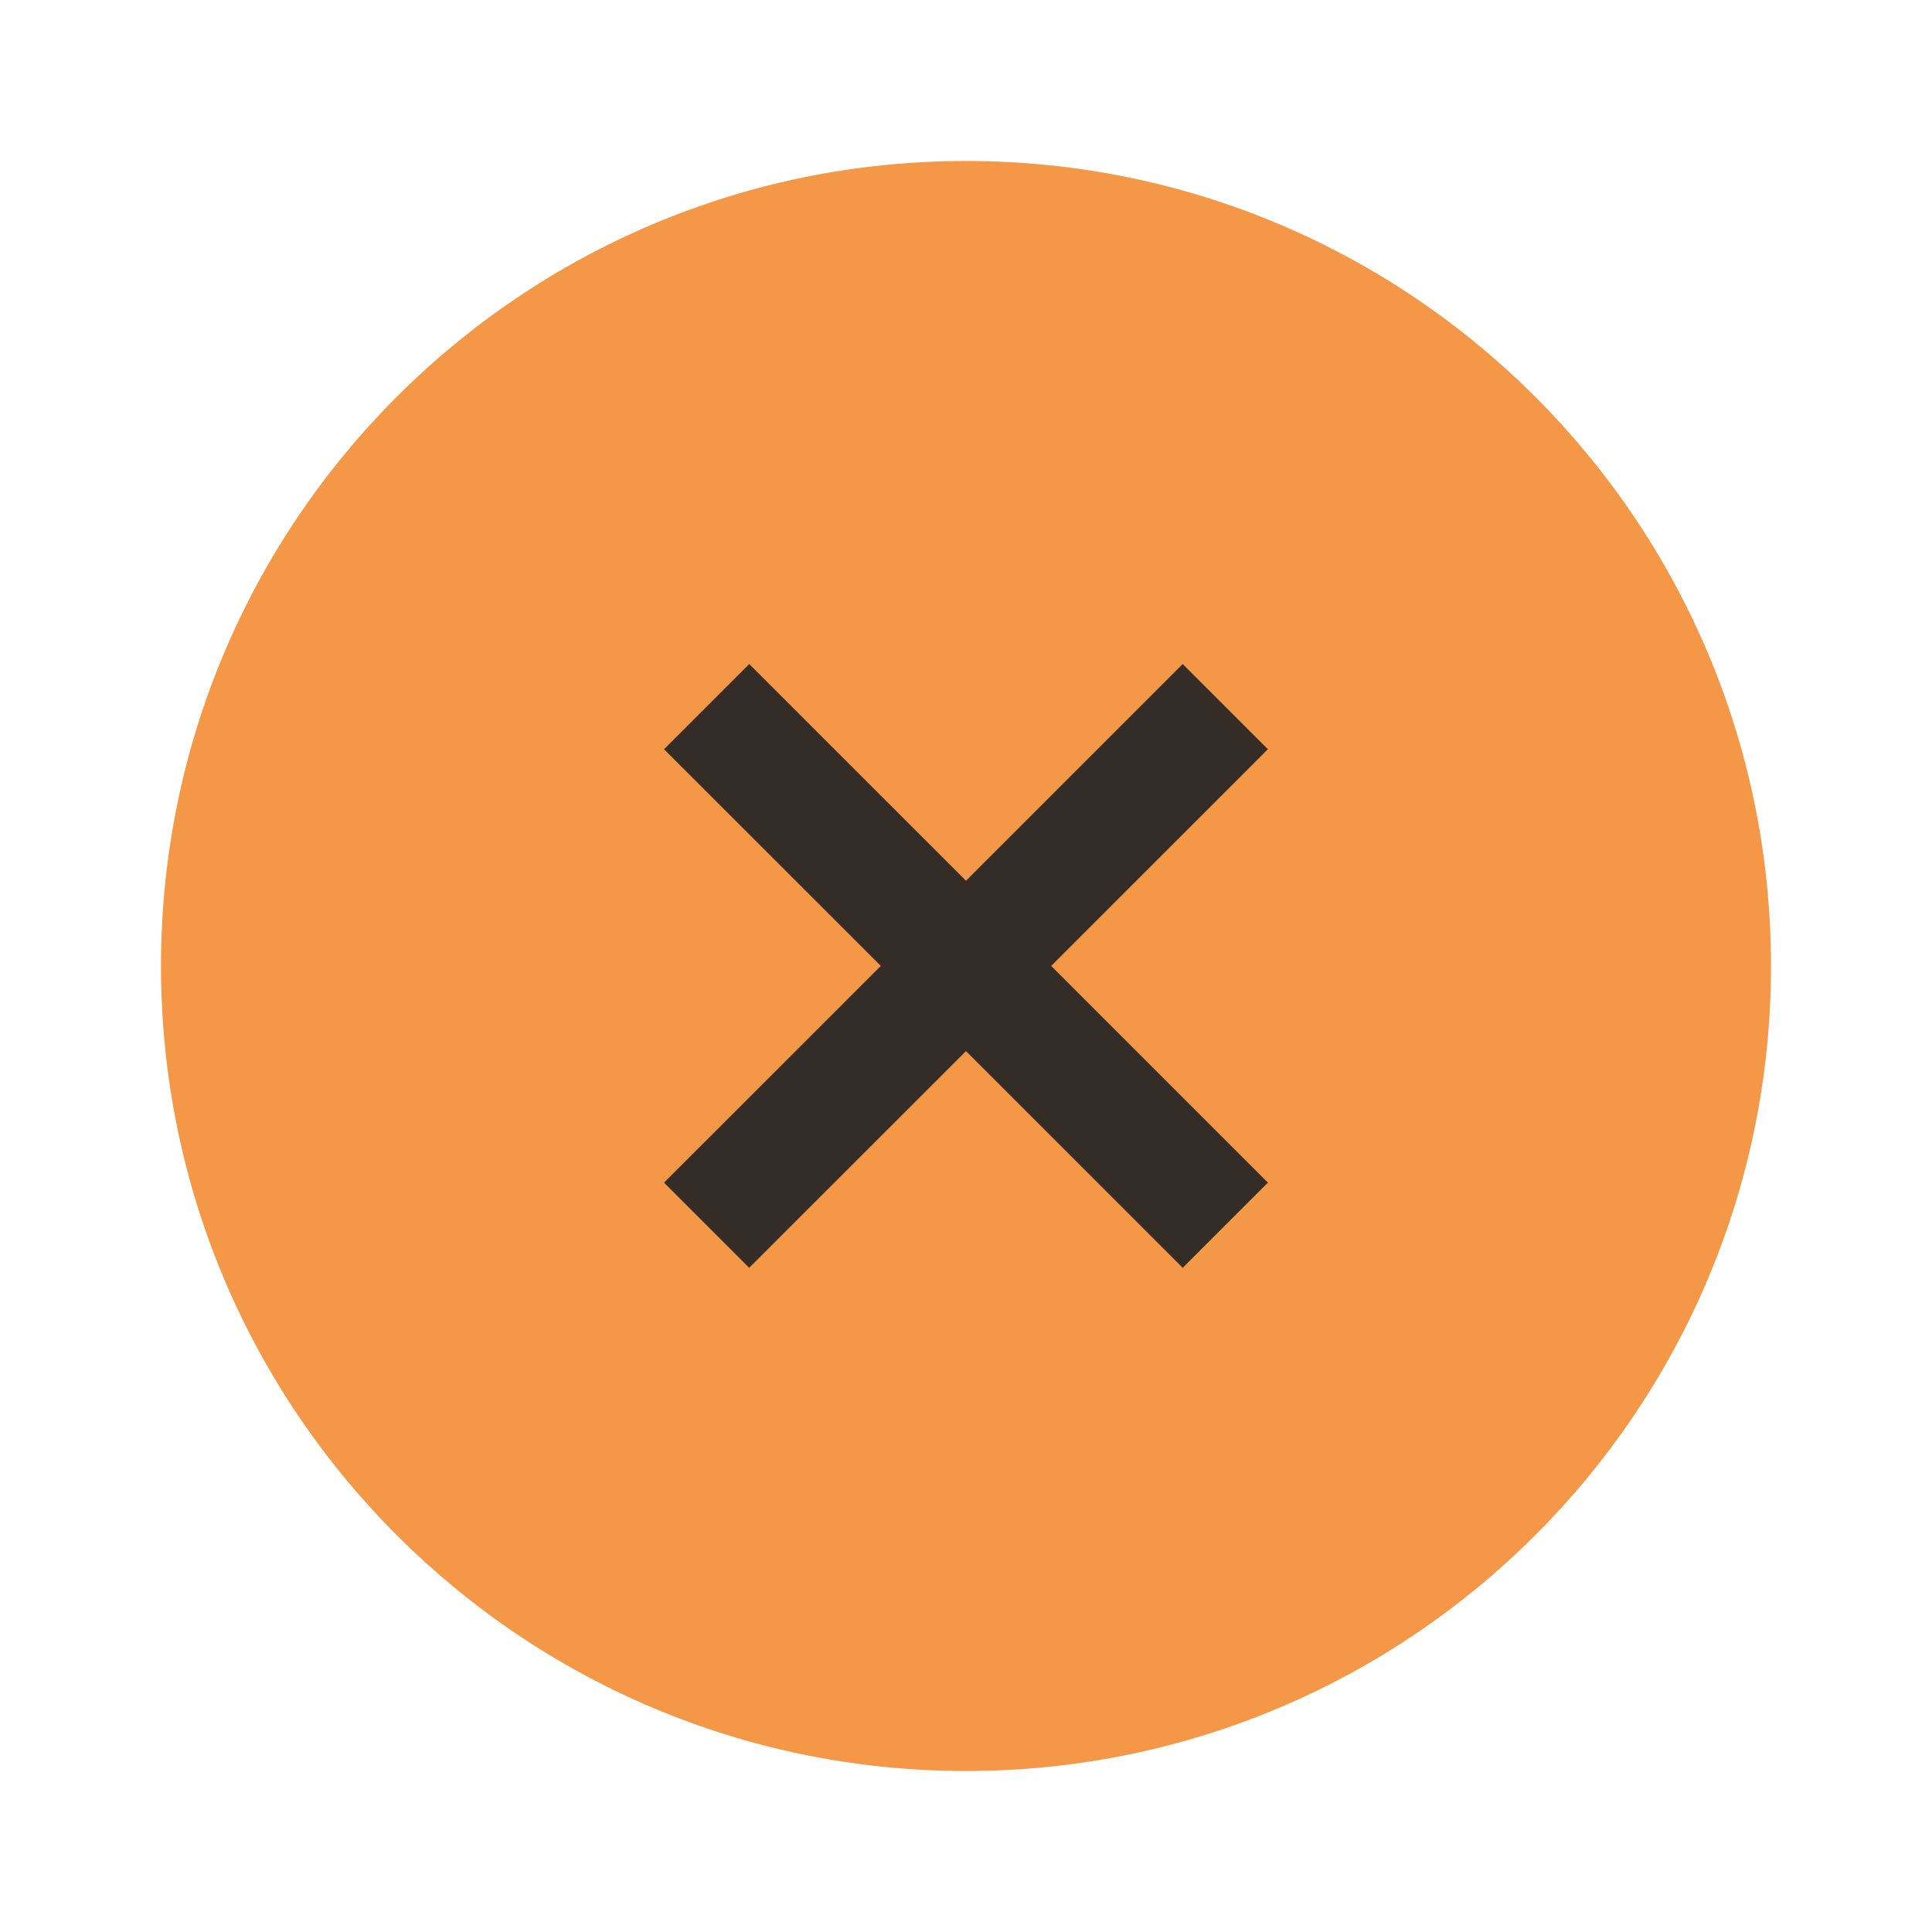
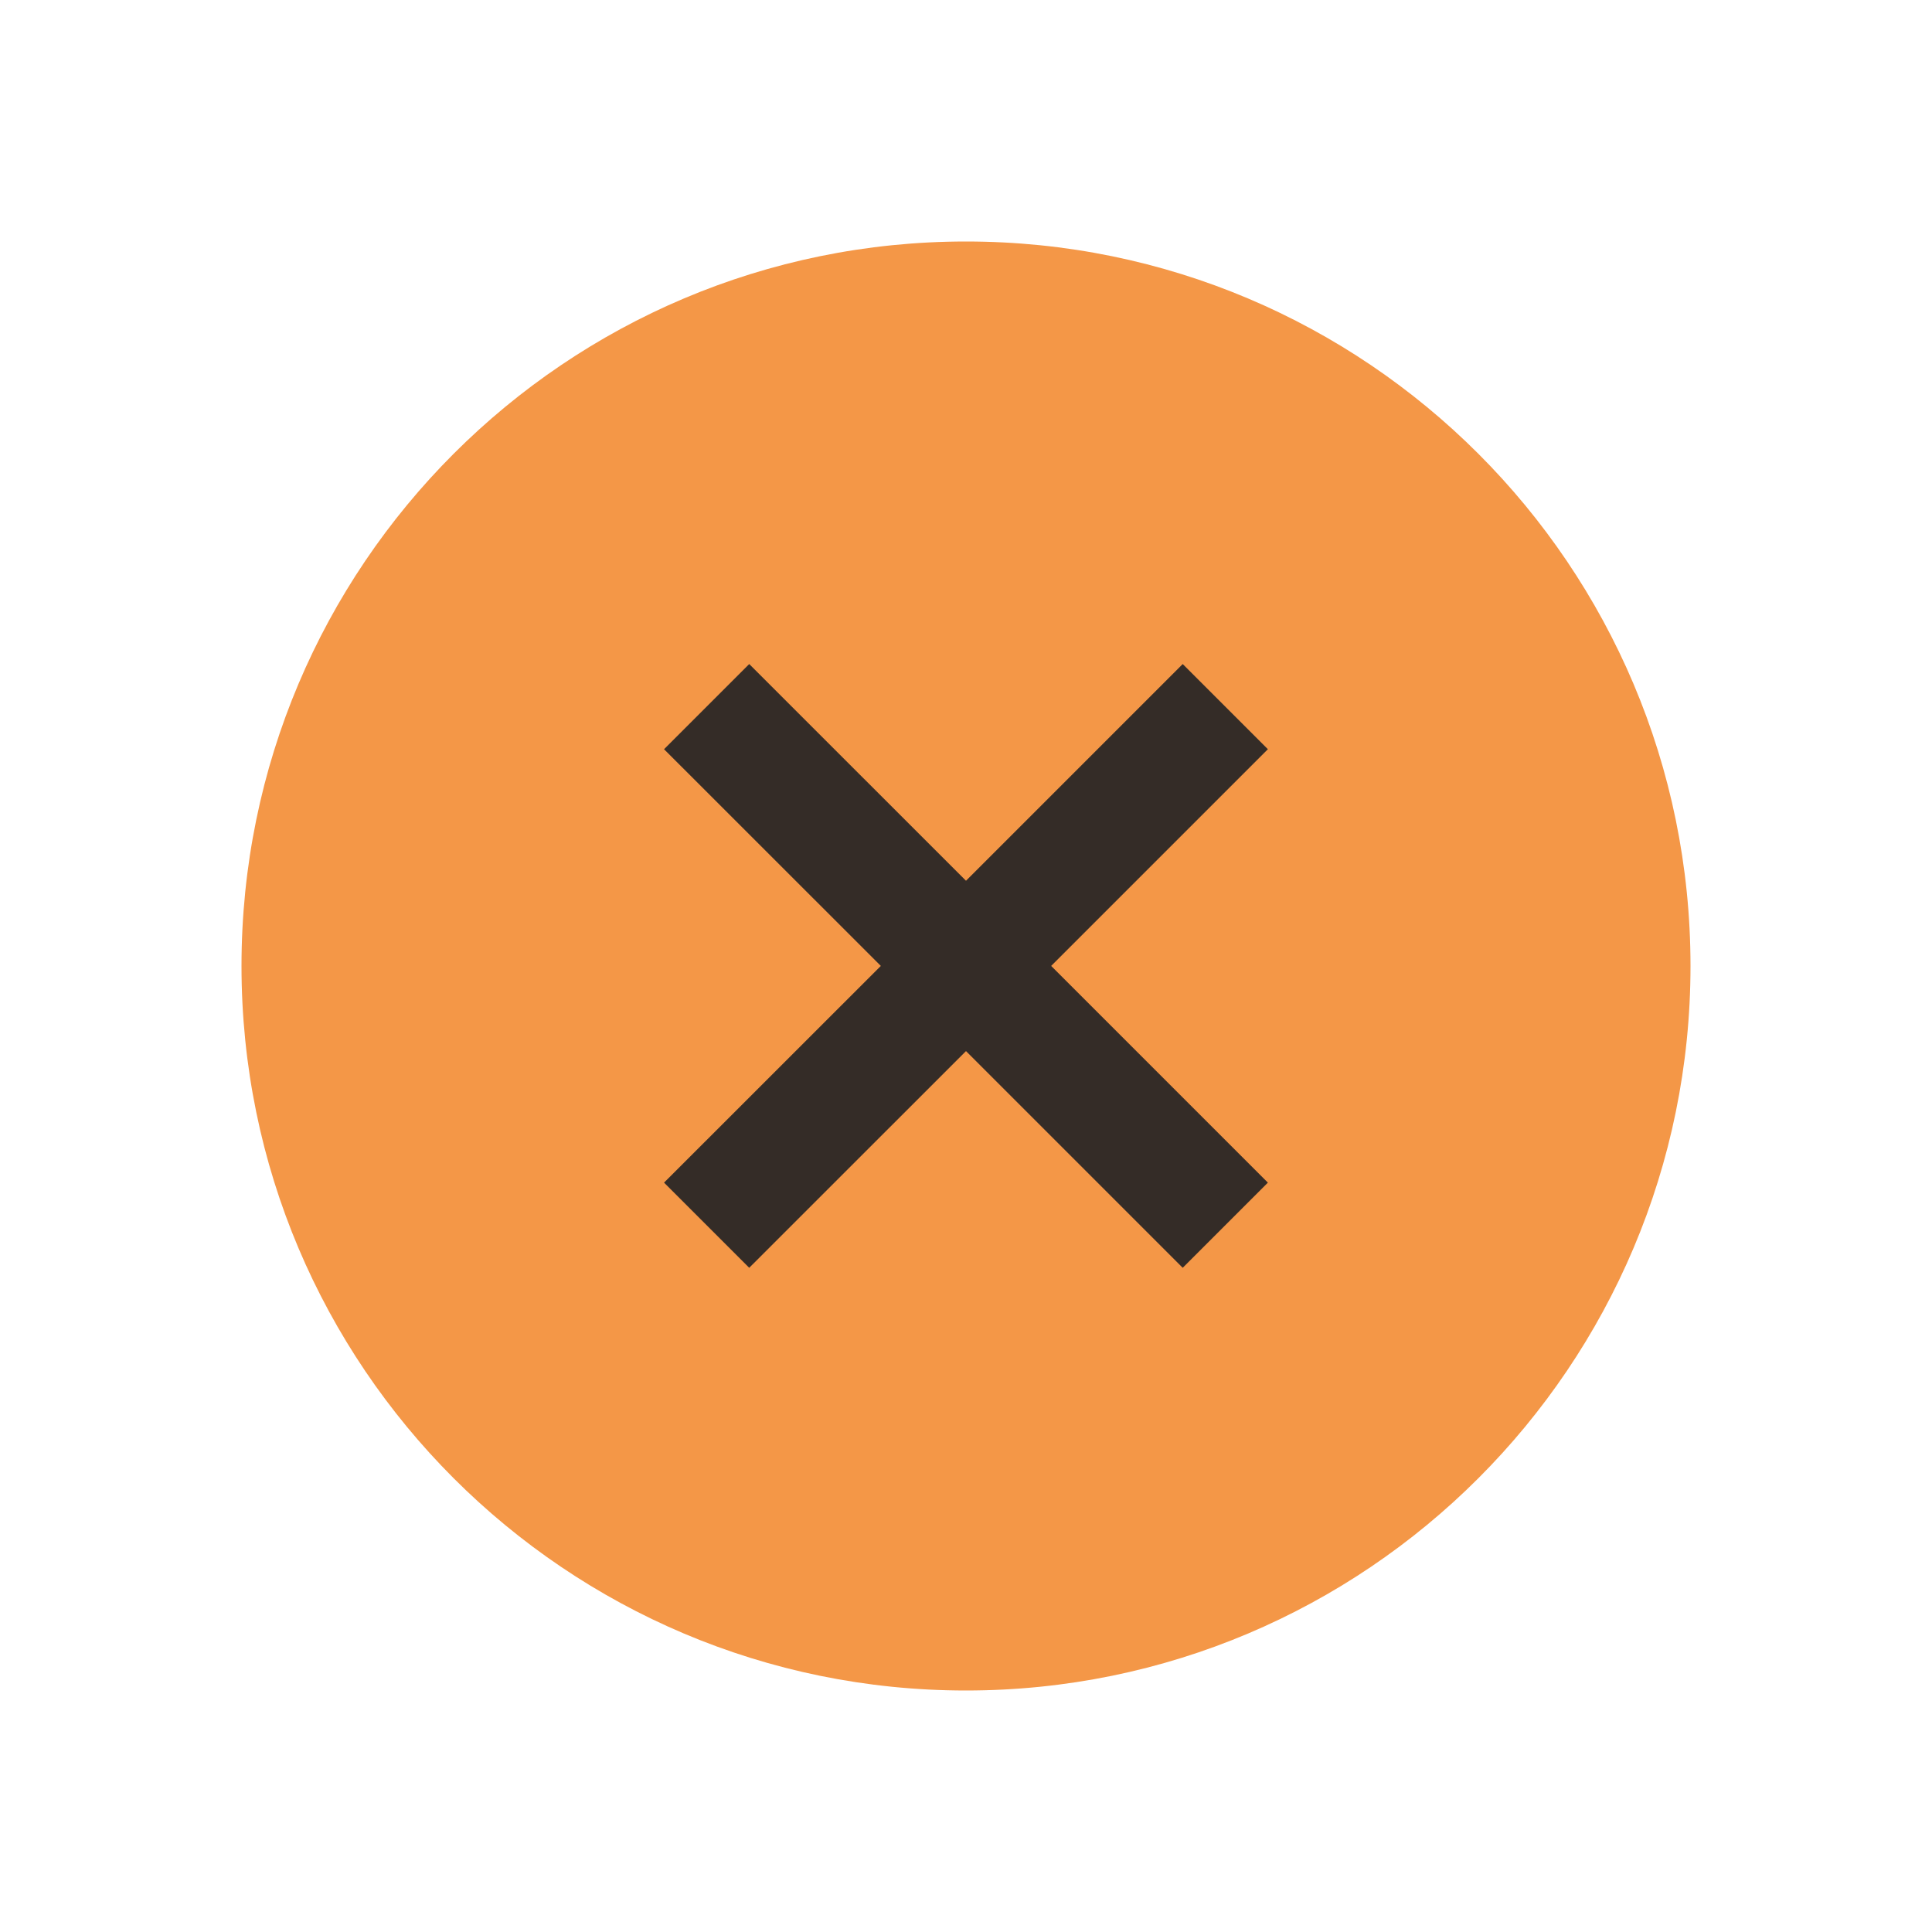
<svg xmlns="http://www.w3.org/2000/svg" height="24" viewBox="0 0 24 24" width="24">
-   <circle cx="12" cy="12" fill="#f49747" r="10" />
+   <circle cx="12" cy="12" fill="#f49747" r="9" />
  <path d="m15.75 9.307-1.058-1.058-2.692 2.692-2.693-2.692-1.058 1.058 2.693 2.692-2.693 2.692 1.058 1.058 2.693-2.692 2.692 2.692 1.058-1.058-2.692-2.692z" fill="#342c27" />
</svg>
